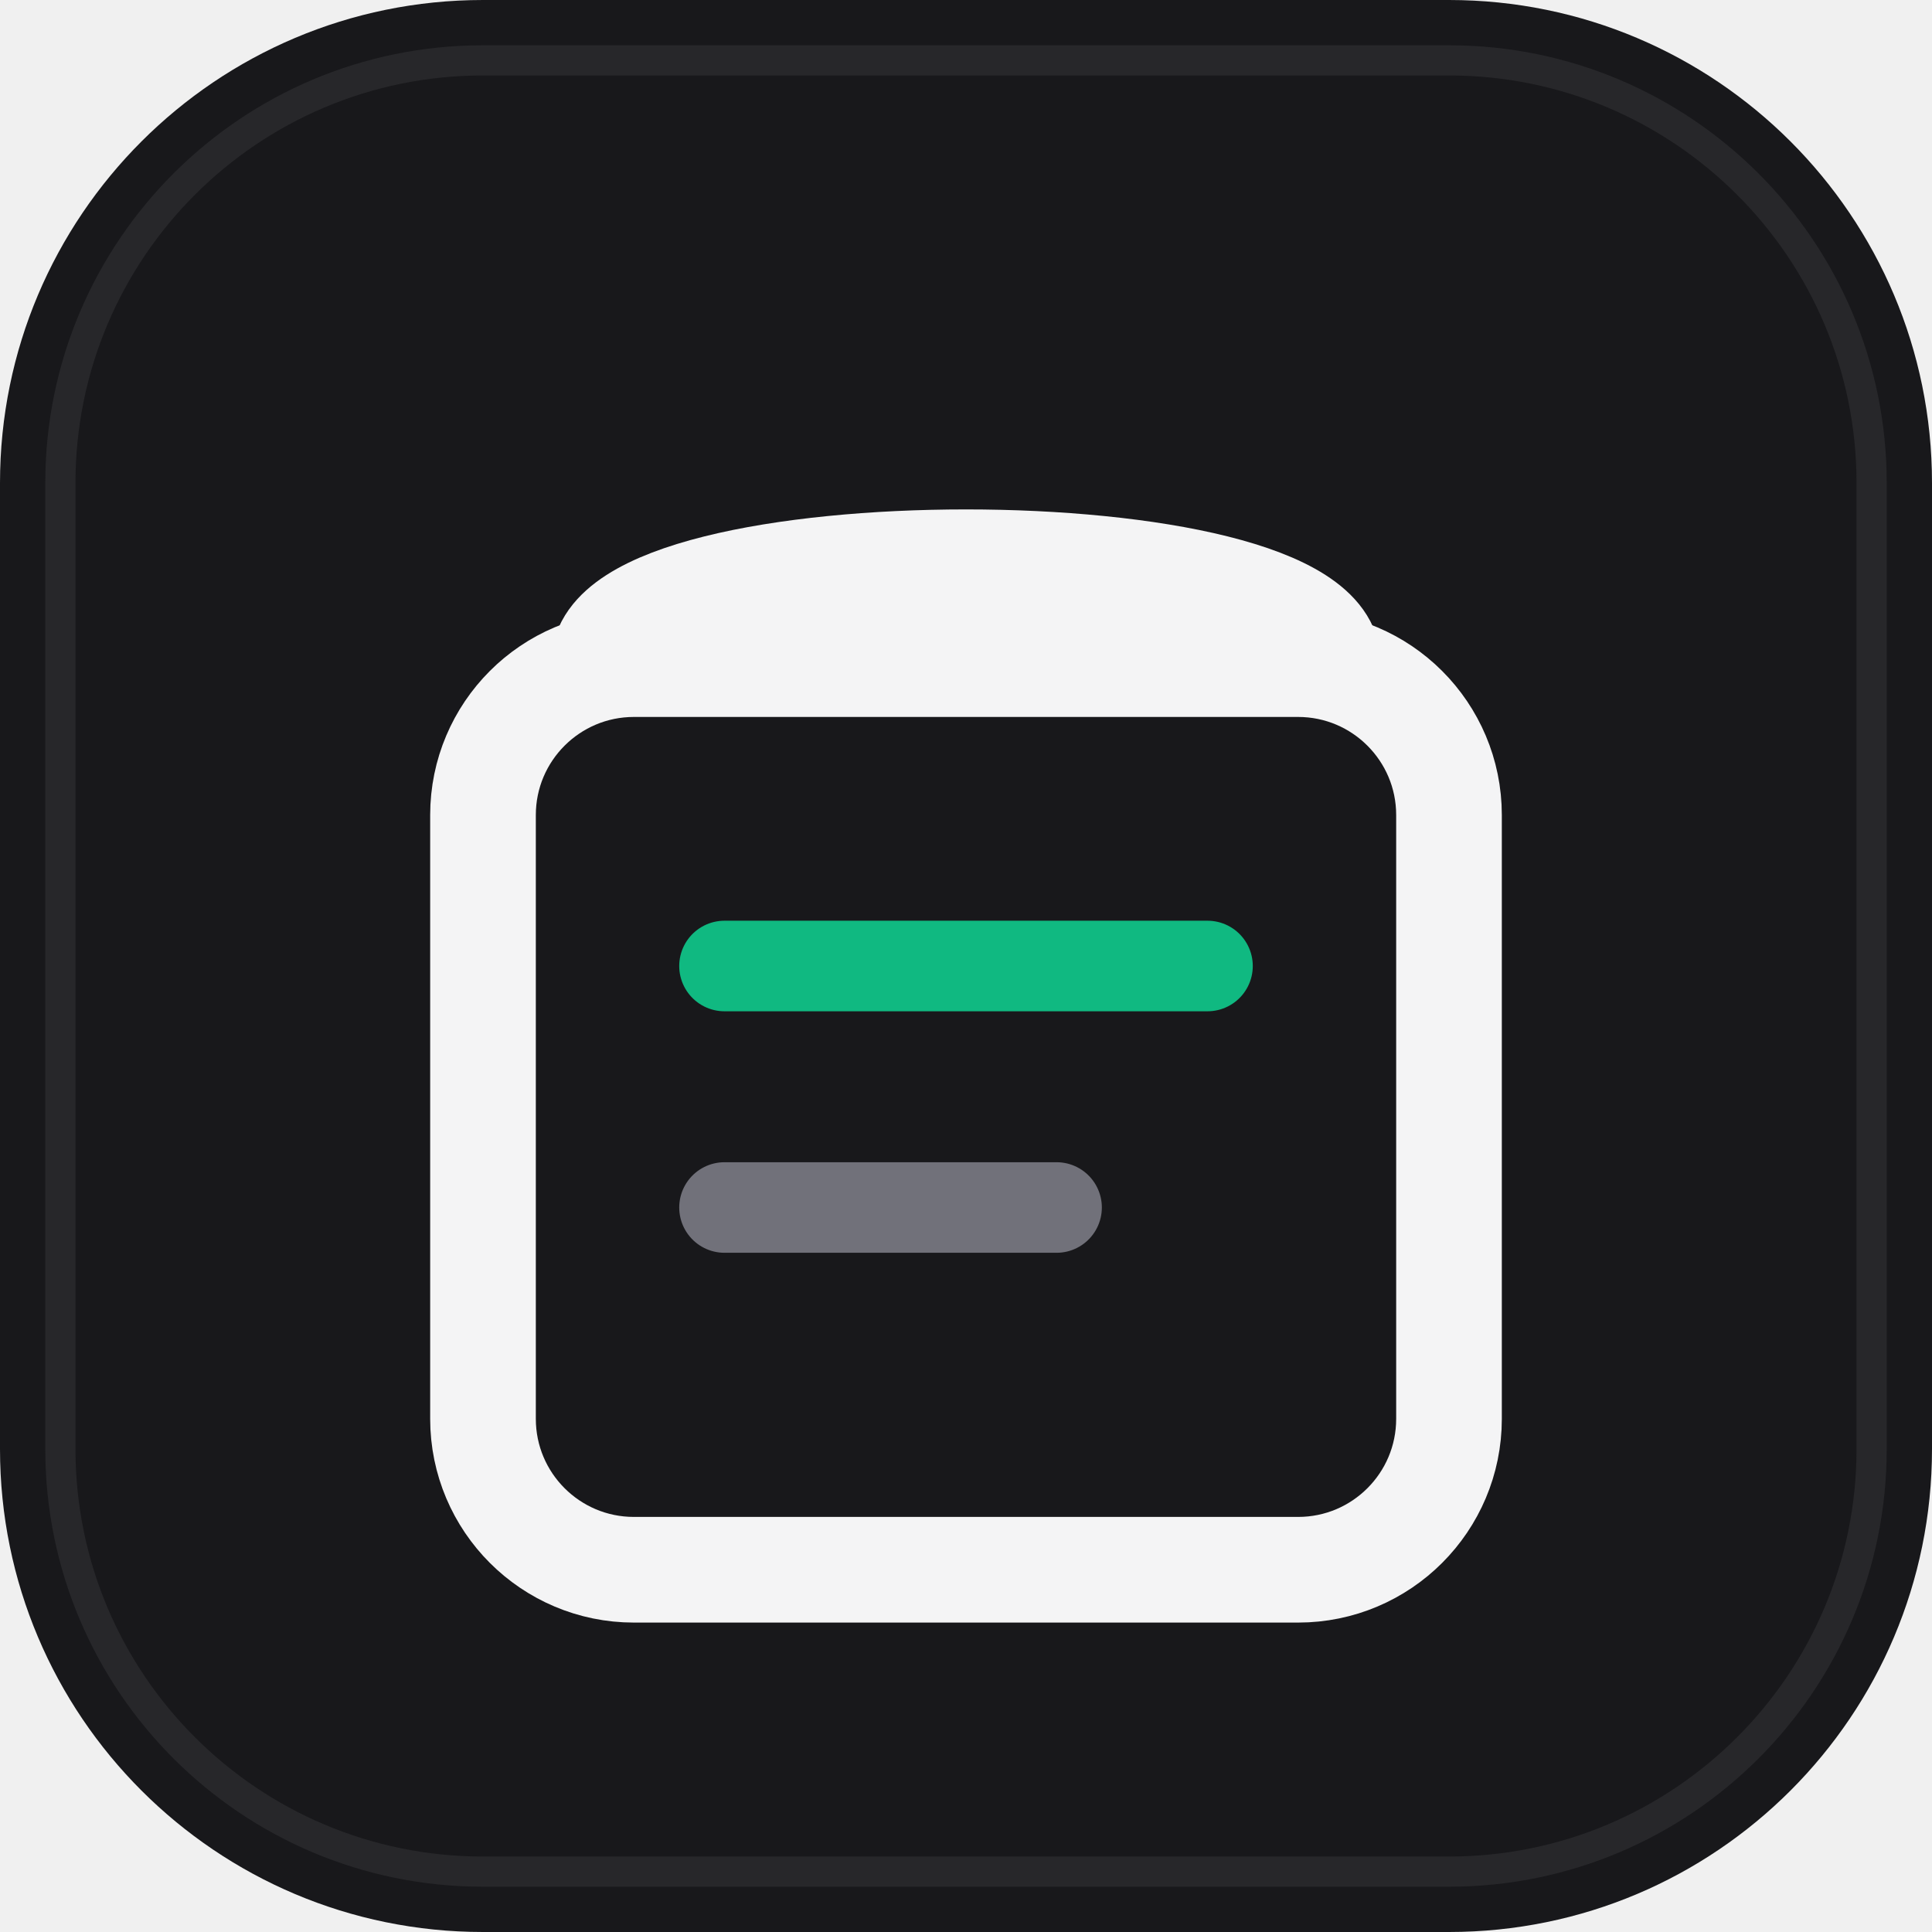
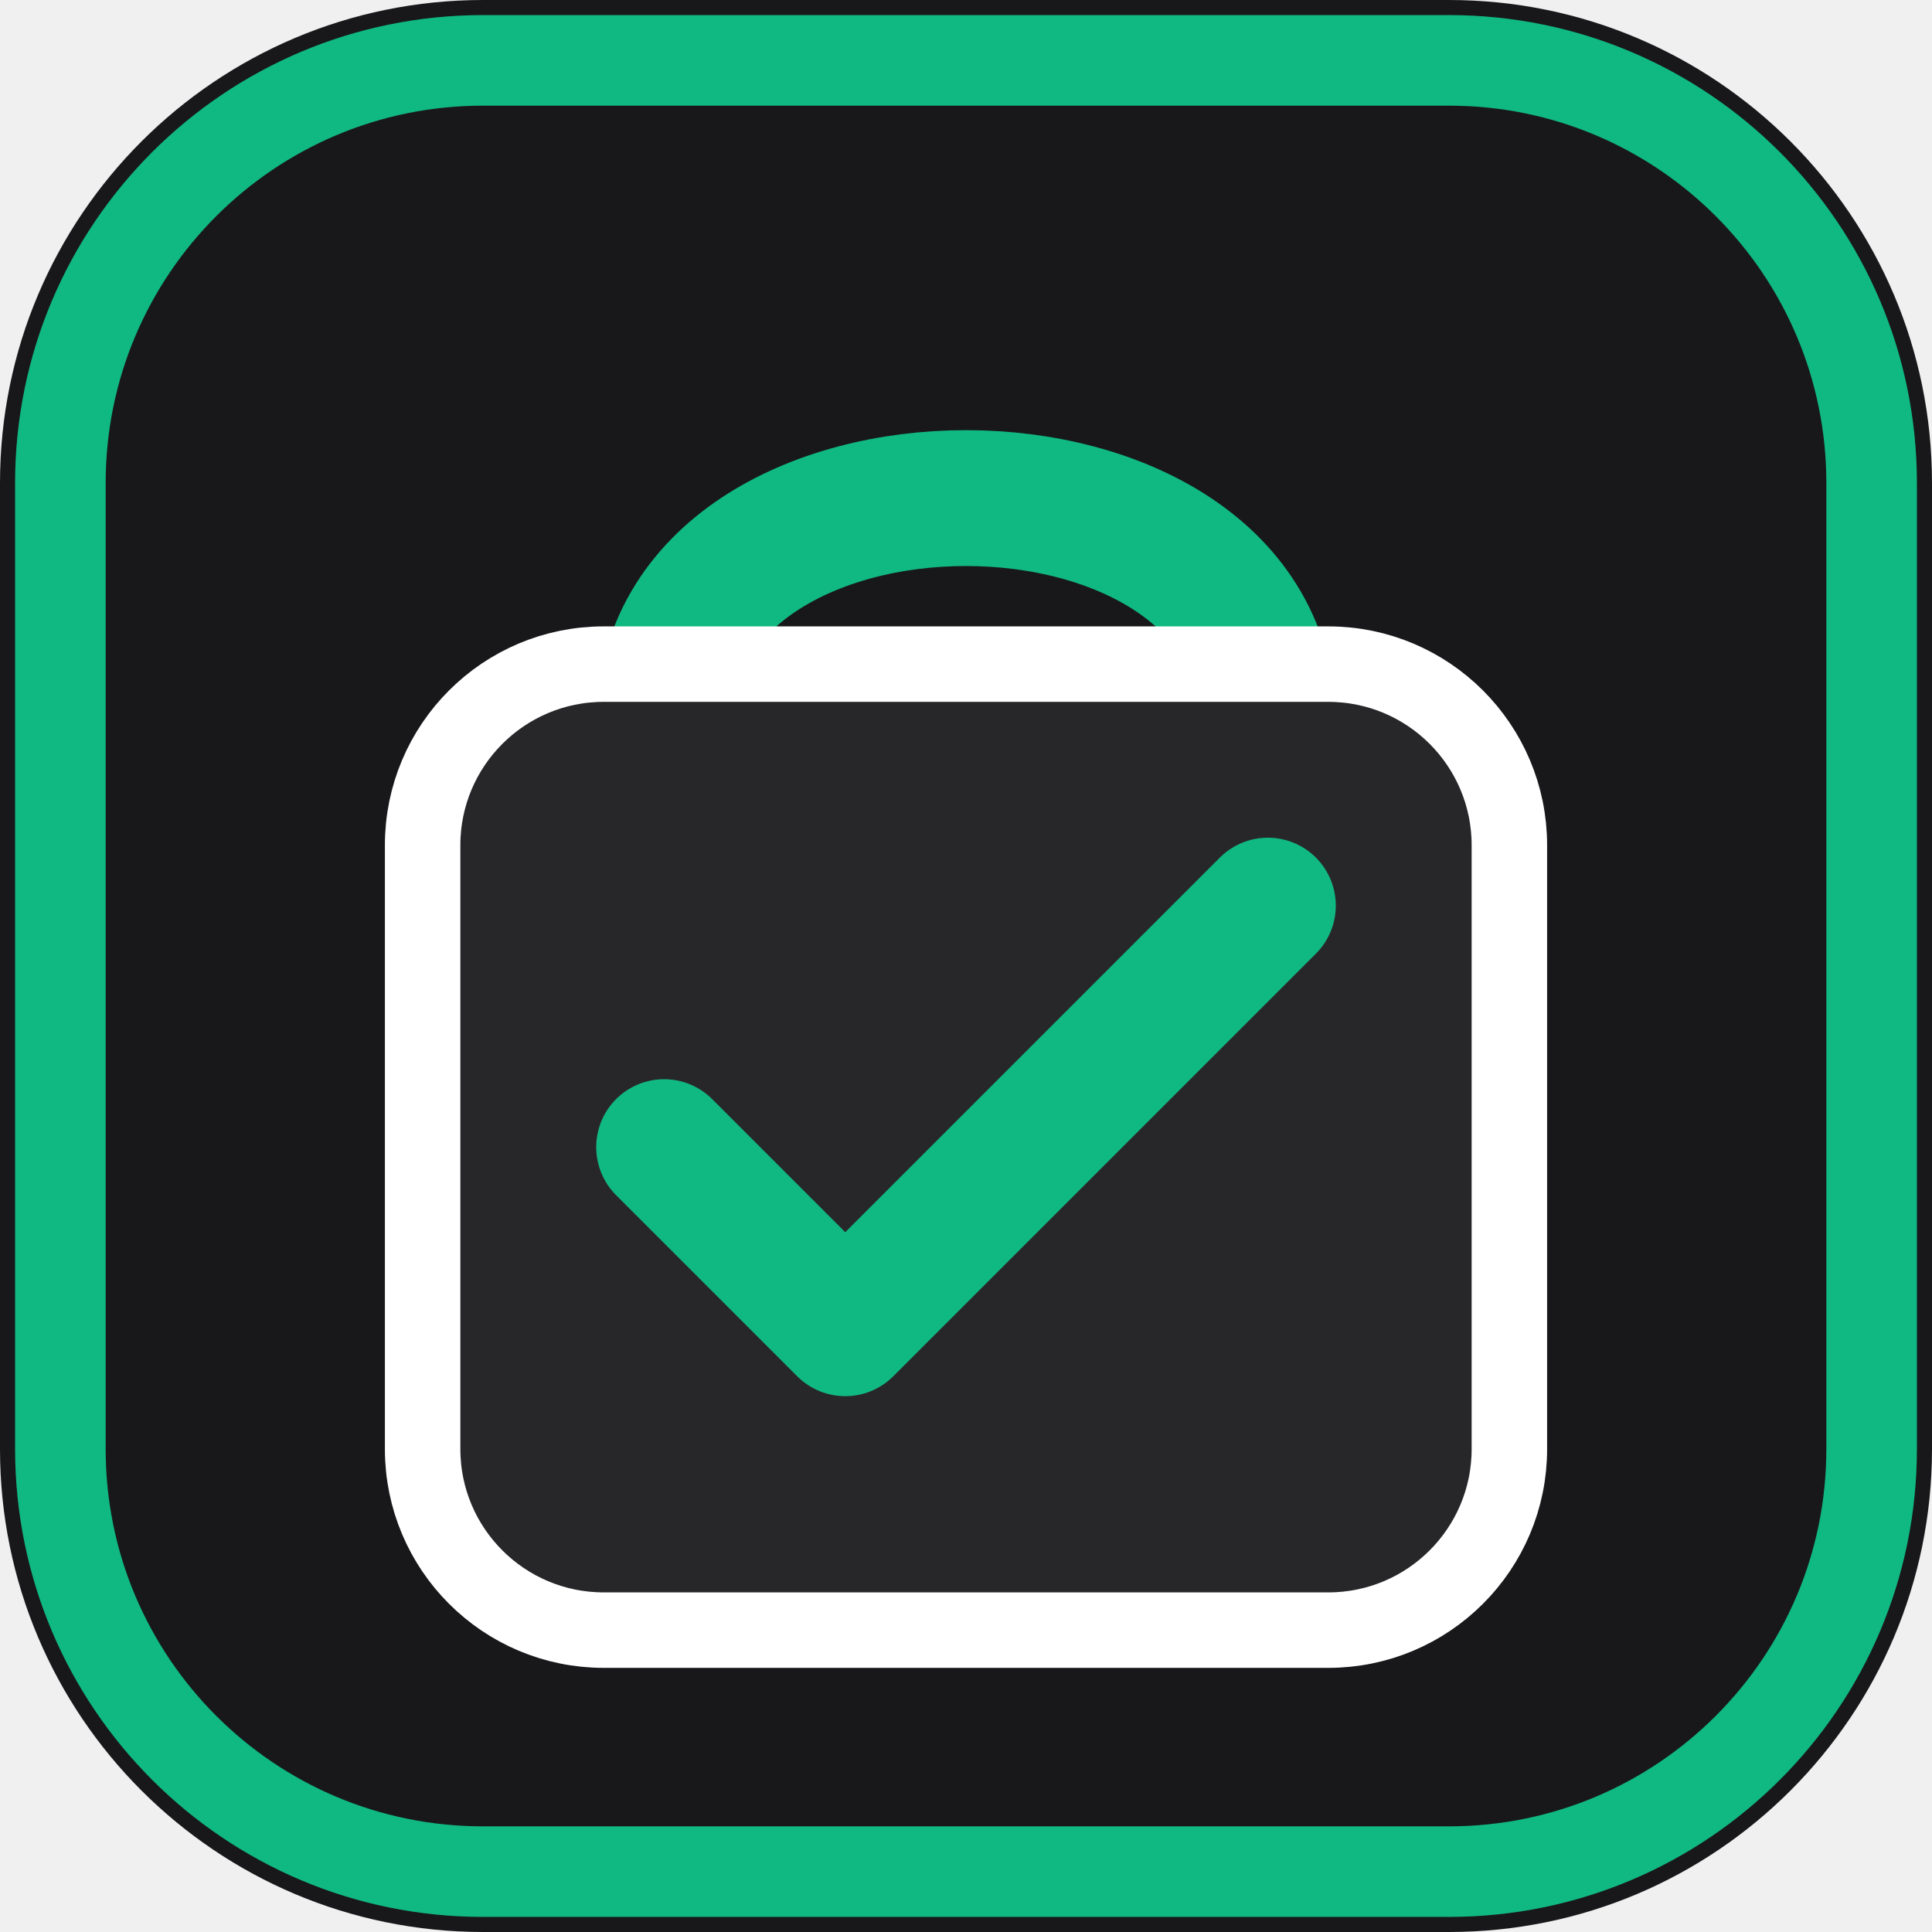
- <svg xmlns="http://www.w3.org/2000/svg" viewBox="0 0 512 512" width="100%" height="100%">
-   <rect width="512" height="512" rx="128" fill="#18181b" />
-   <rect x="16" y="16" width="480" height="480" rx="112" fill="none" stroke="#27272a" stroke-width="8" />
-   <path d="M160 176 C160 140, 352 140, 352 176" fill="none" stroke="#f4f4f5" stroke-width="28" stroke-linecap="round" />
-   <rect x="128" y="176" width="256" height="240" rx="40" fill="none" stroke="#f4f4f5" stroke-width="28" />
-   <line x1="192" y1="256" x2="320" y2="256" stroke="#10b981" stroke-width="24" stroke-linecap="round" />
-   <line x1="192" y1="320" x2="280" y2="320" stroke="#71717a" stroke-width="24" stroke-linecap="round" />
+ <svg xmlns="http://www.w3.org/2000/svg" viewBox="0 0 64 64" width="64" height="64">
+   <defs>
+     <linearGradient id="emeraldGrad" x1="0%" y1="0%" x2="100%" y2="100%">
+       <stop offset="0%" stop-color="#10b981" />
+       <stop offset="100%" stop-color="#059669" />
+     </linearGradient>
+   </defs>
+   <rect width="64" height="64" rx="16" fill="#18181b" />
+   <rect x="2" y="2" width="60" height="60" rx="14" fill="none" stroke="#10b981" stroke-width="3" />
+   <path d="M22 24 C22 14, 42 14, 42 24" fill="none" stroke="#10b981" stroke-width="4.5" stroke-linecap="round" />
+   <rect x="14" y="22" width="36" height="32" rx="6" fill="#27272a" stroke="#ffffff" stroke-width="2.5" />
+   <path d="M22 38 L28 44 L42 30" fill="none" stroke="#10b981" stroke-width="4.5" stroke-linecap="round" stroke-linejoin="round" />
</svg>
